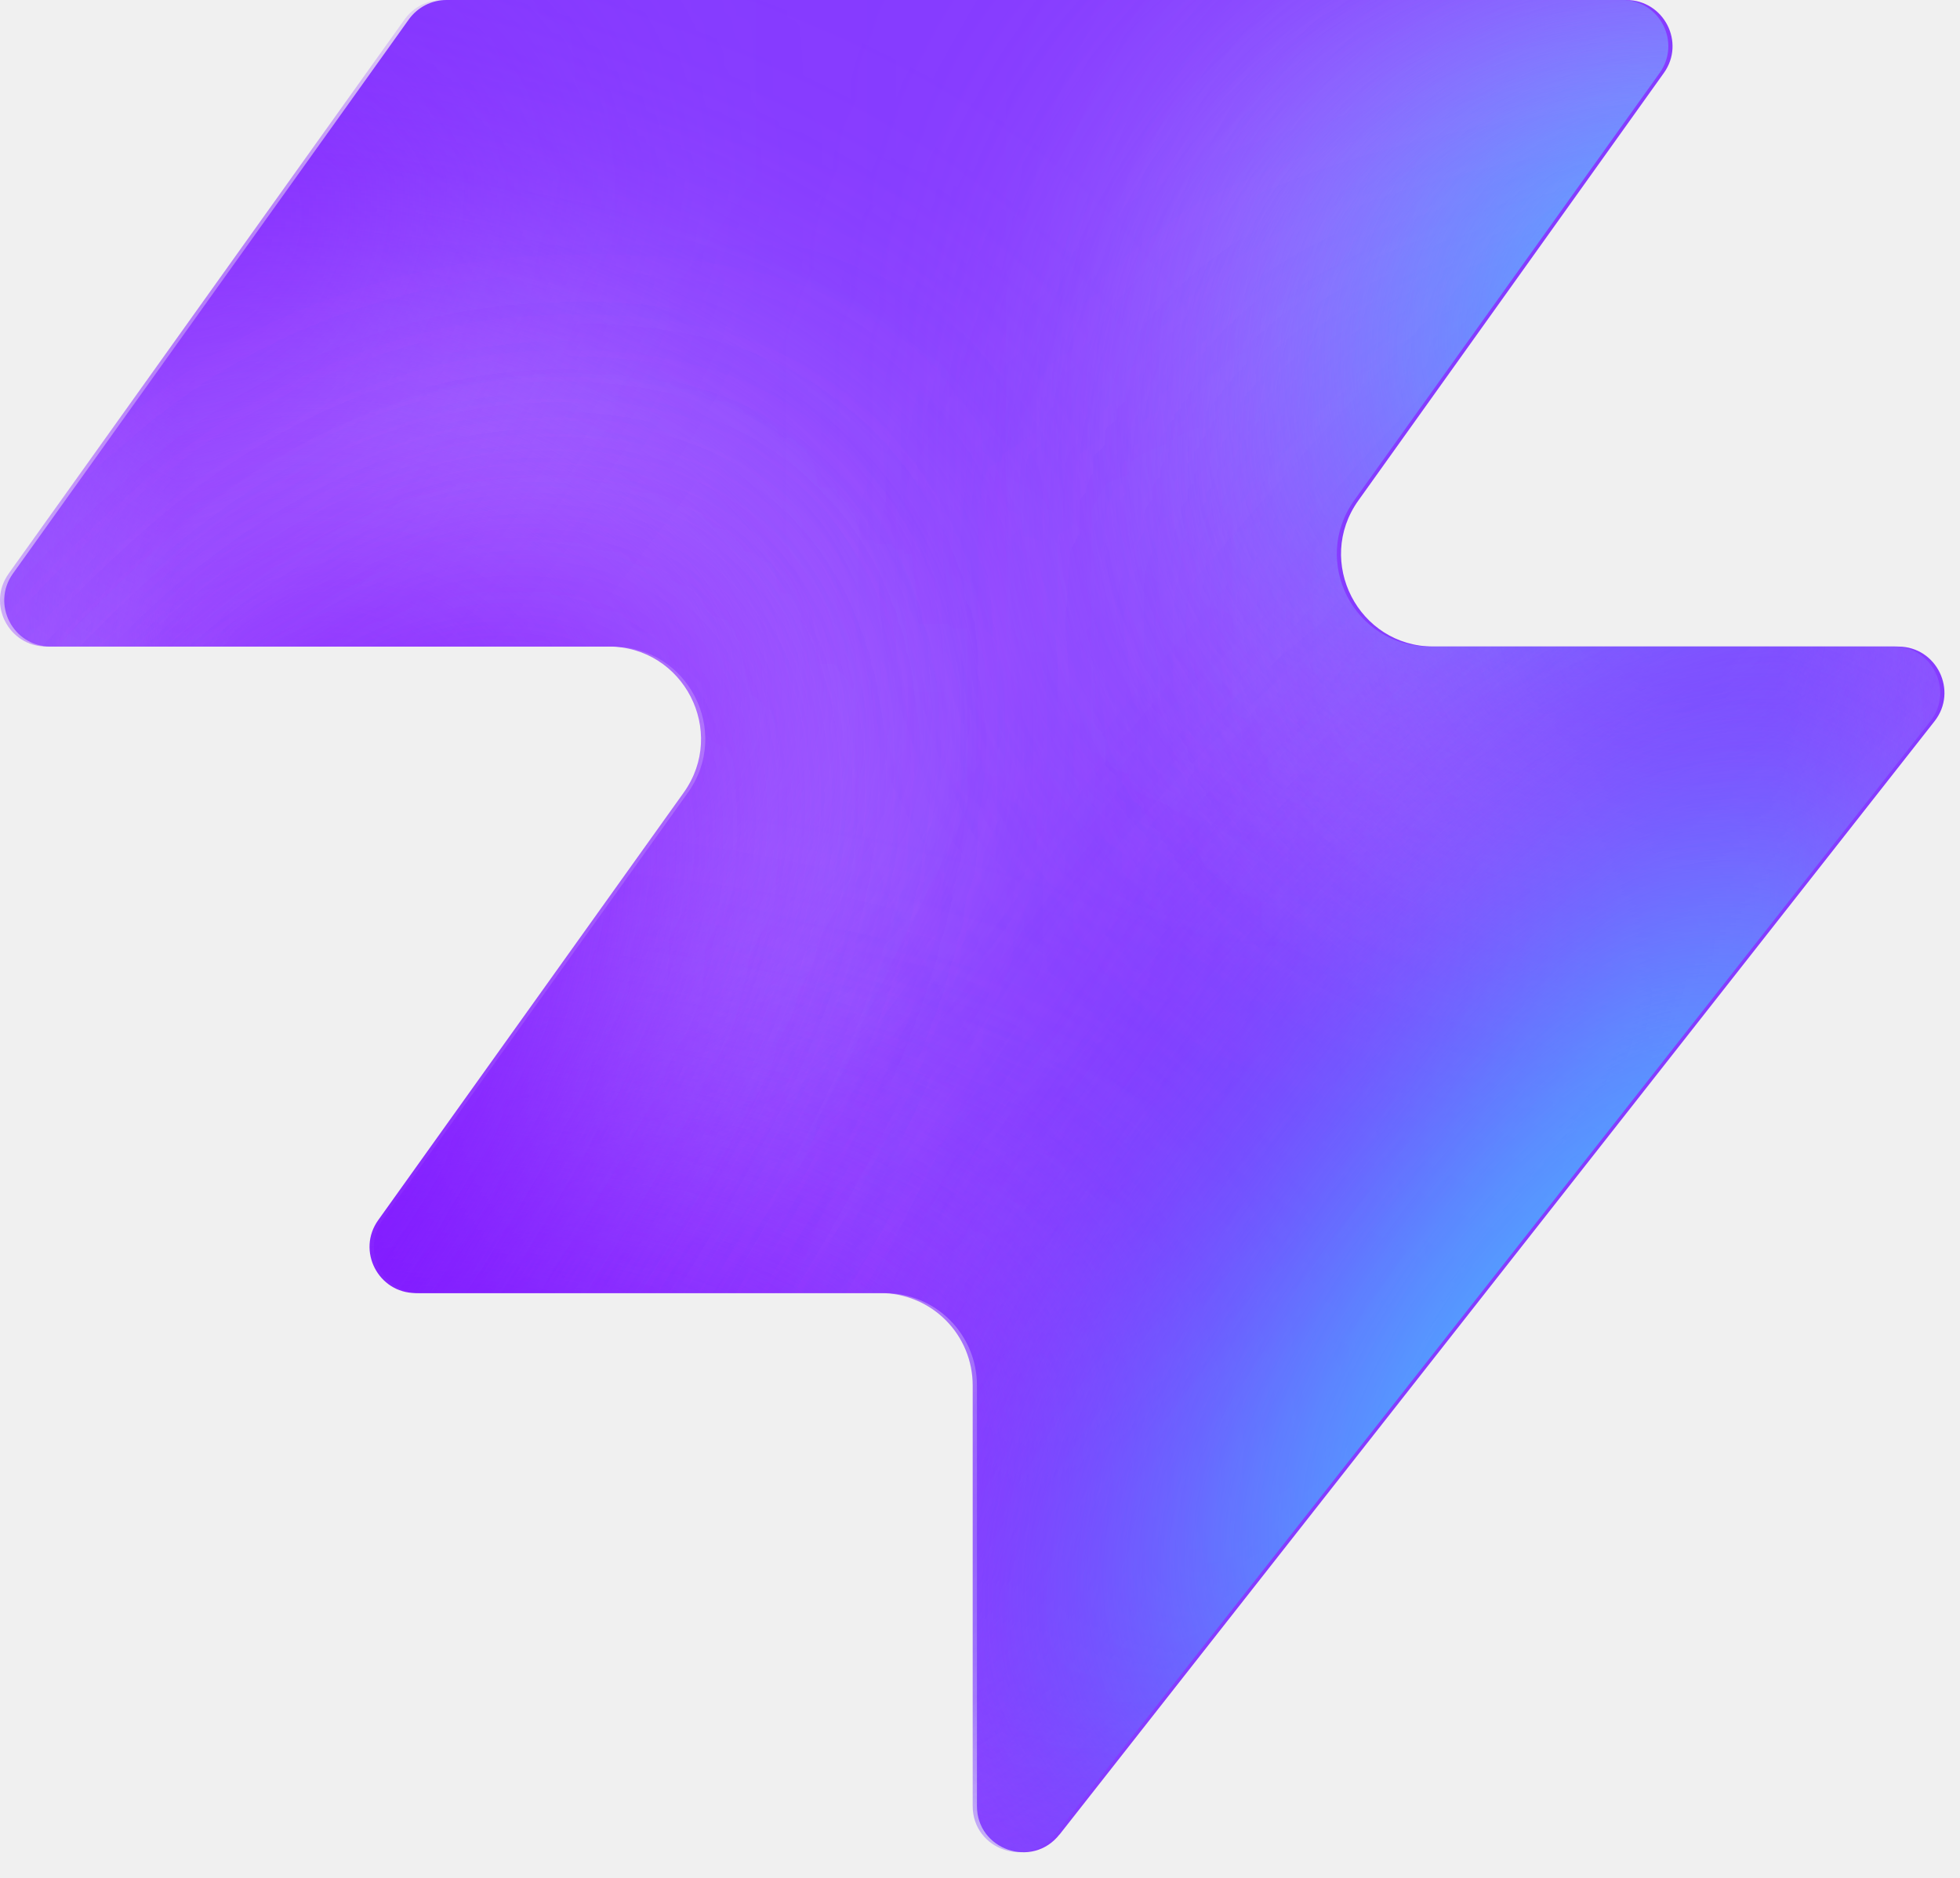
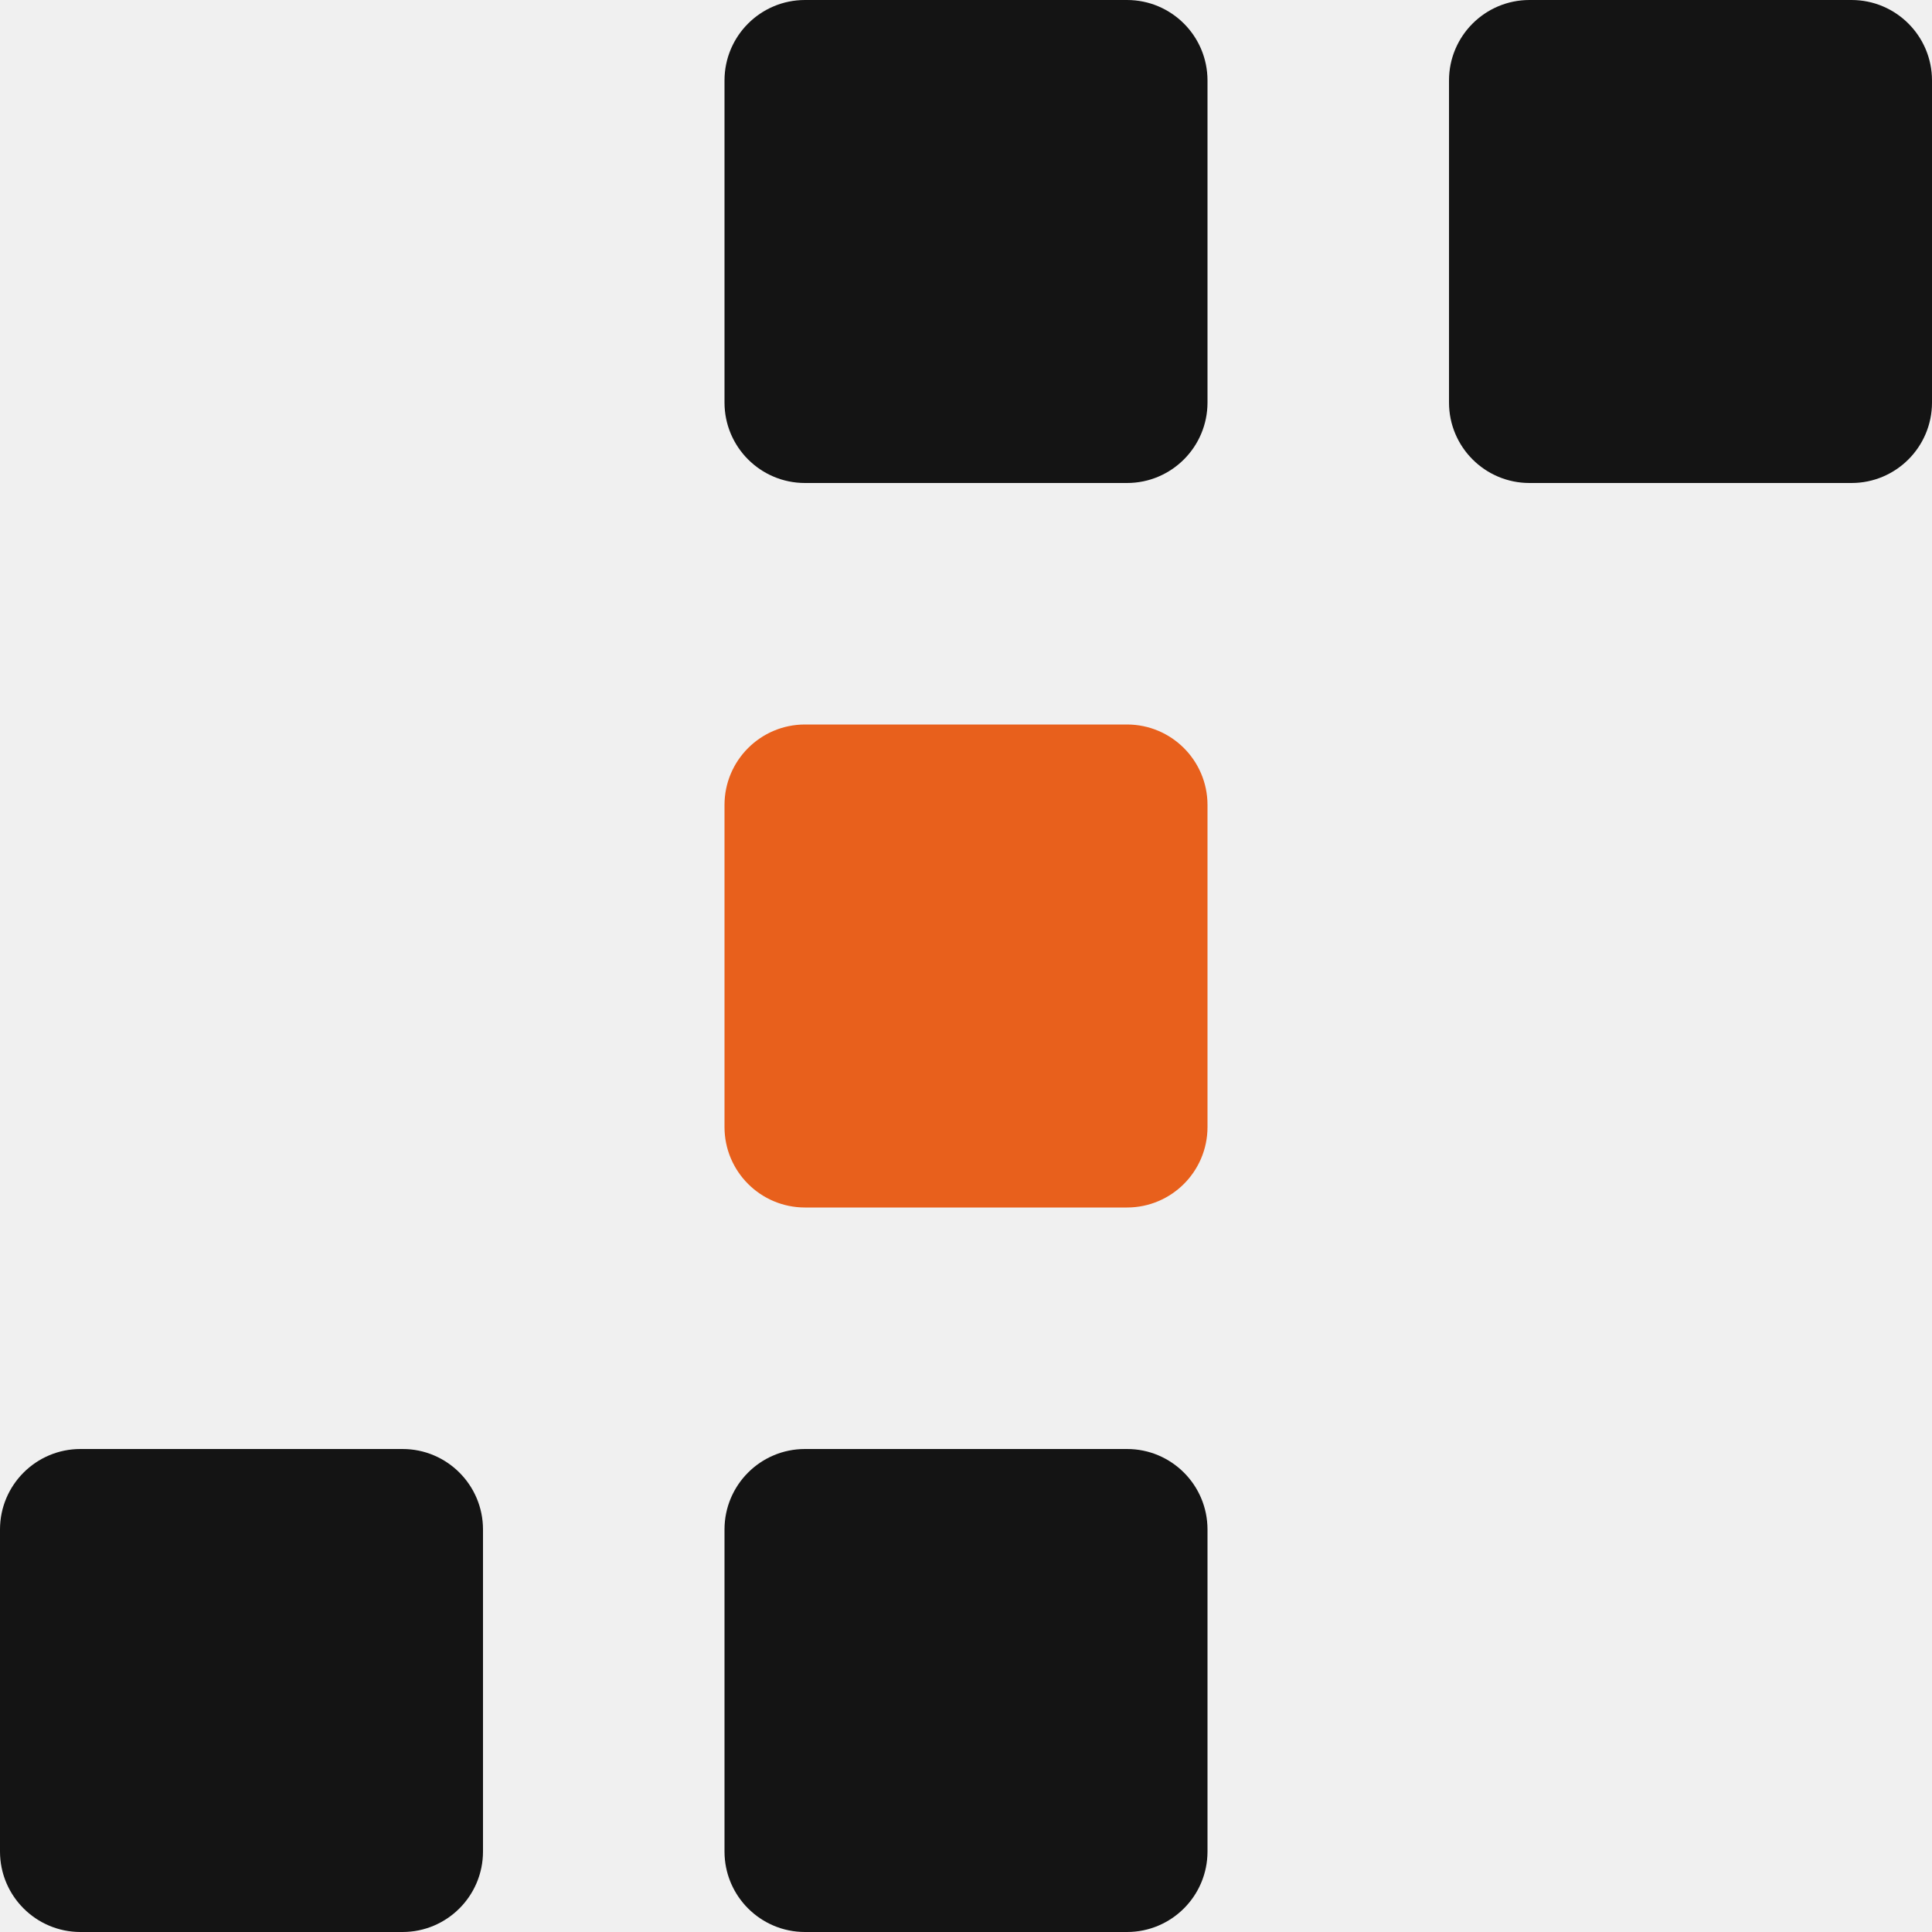
- <svg xmlns="http://www.w3.org/2000/svg" width="48" height="46" fill="none" viewBox="0 0 48 46">
-   <path fill="#863bff" d="M25.946 44.938c-.664.845-2.021.375-2.021-.698V33.937a2.26 2.26 0 0 0-2.262-2.262H10.287c-.92 0-1.456-1.04-.92-1.788l7.48-10.471c1.07-1.497 0-3.578-1.842-3.578H1.237c-.92 0-1.456-1.04-.92-1.788L10.013.474c.214-.297.556-.474.92-.474h28.894c.92 0 1.456 1.04.92 1.788l-7.48 10.471c-1.07 1.498 0 3.579 1.842 3.579h11.377c.943 0 1.473 1.088.89 1.83L25.947 44.94z" style="fill:#863bff;fill:color(display-p3 .525 .23 1);fill-opacity:1" />
-   <mask id="a" width="48" height="46" x="0" y="0" maskUnits="userSpaceOnUse" style="mask-type:alpha">
-     <path fill="#000" d="M25.842 44.938c-.664.844-2.021.375-2.021-.698V33.937a2.26 2.26 0 0 0-2.262-2.262H10.183c-.92 0-1.456-1.04-.92-1.788l7.48-10.471c1.07-1.498 0-3.579-1.842-3.579H1.133c-.92 0-1.456-1.04-.92-1.787L9.91.473c.214-.297.556-.474.92-.474h28.894c.92 0 1.456 1.04.92 1.788l-7.48 10.471c-1.07 1.498 0 3.578 1.842 3.578h11.377c.943 0 1.473 1.088.89 1.832L25.843 44.94z" style="fill:#000;fill-opacity:1" />
-   </mask>
-   <g mask="url(#a)">
-     <g filter="url(#b)">
-       <ellipse cx="5.508" cy="14.704" fill="#ede6ff" rx="5.508" ry="14.704" style="fill:#ede6ff;fill:color(display-p3 .927 .903 1);fill-opacity:1" transform="matrix(.00324 1 1 -.00324 -4.47 31.516)" />
-     </g>
-     <g filter="url(#c)">
-       <ellipse cx="10.399" cy="29.851" fill="#ede6ff" rx="10.399" ry="29.851" style="fill:#ede6ff;fill:color(display-p3 .927 .903 1);fill-opacity:1" transform="matrix(.00324 1 1 -.00324 -39.328 7.883)" />
-     </g>
-     <g filter="url(#d)">
-       <ellipse cx="5.508" cy="30.487" fill="#7e14ff" rx="5.508" ry="30.487" style="fill:#7e14ff;fill:color(display-p3 .492 .077 1);fill-opacity:1" transform="rotate(89.814 -25.913 -14.639)scale(1 -1)" />
-     </g>
-     <g filter="url(#e)">
-       <ellipse cx="5.508" cy="30.599" fill="#7e14ff" rx="5.508" ry="30.599" style="fill:#7e14ff;fill:color(display-p3 .492 .077 1);fill-opacity:1" transform="rotate(89.814 -32.644 -3.334)scale(1 -1)" />
-     </g>
-     <g filter="url(#f)">
-       <ellipse cx="5.508" cy="30.599" fill="#7e14ff" rx="5.508" ry="30.599" style="fill:#7e14ff;fill:color(display-p3 .492 .077 1);fill-opacity:1" transform="matrix(.00324 1 1 -.00324 -34.34 30.47)" />
-     </g>
-     <g filter="url(#g)">
-       <ellipse cx="14.072" cy="22.078" fill="#ede6ff" rx="14.072" ry="22.078" style="fill:#ede6ff;fill:color(display-p3 .927 .903 1);fill-opacity:1" transform="rotate(93.35 24.506 48.493)scale(-1 1)" />
-     </g>
-     <g filter="url(#h)">
-       <ellipse cx="3.47" cy="21.501" fill="#7e14ff" rx="3.47" ry="21.501" style="fill:#7e14ff;fill:color(display-p3 .492 .077 1);fill-opacity:1" transform="rotate(89.009 28.708 47.59)scale(-1 1)" />
-     </g>
-     <g filter="url(#i)">
-       <ellipse cx="3.47" cy="21.501" fill="#7e14ff" rx="3.47" ry="21.501" style="fill:#7e14ff;fill:color(display-p3 .492 .077 1);fill-opacity:1" transform="rotate(89.009 28.708 47.59)scale(-1 1)" />
-     </g>
-     <g filter="url(#j)">
-       <ellipse cx=".387" cy="8.972" fill="#7e14ff" rx="4.407" ry="29.108" style="fill:#7e14ff;fill:color(display-p3 .492 .077 1);fill-opacity:1" transform="rotate(39.51 .387 8.972)" />
-     </g>
-     <g filter="url(#k)">
-       <ellipse cx="47.523" cy="-6.092" fill="#7e14ff" rx="4.407" ry="29.108" style="fill:#7e14ff;fill:color(display-p3 .492 .077 1);fill-opacity:1" transform="rotate(37.892 47.523 -6.092)" />
-     </g>
-     <g filter="url(#l)">
-       <ellipse cx="41.412" cy="6.333" fill="#47bfff" rx="5.971" ry="9.665" style="fill:#47bfff;fill:color(display-p3 .28 .748 1);fill-opacity:1" transform="rotate(37.892 41.412 6.333)" />
-     </g>
-     <g filter="url(#m)">
-       <ellipse cx="-1.879" cy="38.332" fill="#7e14ff" rx="4.407" ry="29.108" style="fill:#7e14ff;fill:color(display-p3 .492 .077 1);fill-opacity:1" transform="rotate(37.892 -1.88 38.332)" />
-     </g>
-     <g filter="url(#n)">
-       <ellipse cx="-1.879" cy="38.332" fill="#7e14ff" rx="4.407" ry="29.108" style="fill:#7e14ff;fill:color(display-p3 .492 .077 1);fill-opacity:1" transform="rotate(37.892 -1.88 38.332)" />
-     </g>
-     <g filter="url(#o)">
-       <ellipse cx="35.651" cy="29.907" fill="#7e14ff" rx="4.407" ry="29.108" style="fill:#7e14ff;fill:color(display-p3 .492 .077 1);fill-opacity:1" transform="rotate(37.892 35.651 29.907)" />
-     </g>
-     <g filter="url(#p)">
-       <ellipse cx="38.418" cy="32.4" fill="#47bfff" rx="5.971" ry="15.297" style="fill:#47bfff;fill:color(display-p3 .28 .748 1);fill-opacity:1" transform="rotate(37.892 38.418 32.4)" />
-     </g>
-   </g>
-   <defs>
-     <filter id="b" width="60.045" height="41.654" x="-19.77" y="16.149" color-interpolation-filters="sRGB" filterUnits="userSpaceOnUse">
-       <feFlood flood-opacity="0" result="BackgroundImageFix" />
-       <feBlend in="SourceGraphic" in2="BackgroundImageFix" result="shape" />
-       <feGaussianBlur result="effect1_foregroundBlur_2002_17158" stdDeviation="7.659" />
-     </filter>
-     <filter id="c" width="90.34" height="51.437" x="-54.613" y="-7.533" color-interpolation-filters="sRGB" filterUnits="userSpaceOnUse">
-       <feFlood flood-opacity="0" result="BackgroundImageFix" />
-       <feBlend in="SourceGraphic" in2="BackgroundImageFix" result="shape" />
-       <feGaussianBlur result="effect1_foregroundBlur_2002_17158" stdDeviation="7.659" />
-     </filter>
-     <filter id="d" width="79.355" height="29.4" x="-49.64" y="2.03" color-interpolation-filters="sRGB" filterUnits="userSpaceOnUse">
-       <feFlood flood-opacity="0" result="BackgroundImageFix" />
-       <feBlend in="SourceGraphic" in2="BackgroundImageFix" result="shape" />
-       <feGaussianBlur result="effect1_foregroundBlur_2002_17158" stdDeviation="4.596" />
-     </filter>
-     <filter id="e" width="79.579" height="29.4" x="-45.045" y="20.029" color-interpolation-filters="sRGB" filterUnits="userSpaceOnUse">
-       <feFlood flood-opacity="0" result="BackgroundImageFix" />
-       <feBlend in="SourceGraphic" in2="BackgroundImageFix" result="shape" />
-       <feGaussianBlur result="effect1_foregroundBlur_2002_17158" stdDeviation="4.596" />
-     </filter>
-     <filter id="f" width="79.579" height="29.4" x="-43.513" y="21.178" color-interpolation-filters="sRGB" filterUnits="userSpaceOnUse">
-       <feFlood flood-opacity="0" result="BackgroundImageFix" />
-       <feBlend in="SourceGraphic" in2="BackgroundImageFix" result="shape" />
-       <feGaussianBlur result="effect1_foregroundBlur_2002_17158" stdDeviation="4.596" />
-     </filter>
-     <filter id="g" width="74.749" height="58.852" x="15.756" y="-17.901" color-interpolation-filters="sRGB" filterUnits="userSpaceOnUse">
-       <feFlood flood-opacity="0" result="BackgroundImageFix" />
-       <feBlend in="SourceGraphic" in2="BackgroundImageFix" result="shape" />
-       <feGaussianBlur result="effect1_foregroundBlur_2002_17158" stdDeviation="7.659" />
-     </filter>
-     <filter id="h" width="61.377" height="25.362" x="23.548" y="2.284" color-interpolation-filters="sRGB" filterUnits="userSpaceOnUse">
-       <feFlood flood-opacity="0" result="BackgroundImageFix" />
-       <feBlend in="SourceGraphic" in2="BackgroundImageFix" result="shape" />
-       <feGaussianBlur result="effect1_foregroundBlur_2002_17158" stdDeviation="4.596" />
-     </filter>
-     <filter id="i" width="61.377" height="25.362" x="23.548" y="2.284" color-interpolation-filters="sRGB" filterUnits="userSpaceOnUse">
-       <feFlood flood-opacity="0" result="BackgroundImageFix" />
-       <feBlend in="SourceGraphic" in2="BackgroundImageFix" result="shape" />
-       <feGaussianBlur result="effect1_foregroundBlur_2002_17158" stdDeviation="4.596" />
-     </filter>
-     <filter id="j" width="56.045" height="63.649" x="-27.636" y="-22.853" color-interpolation-filters="sRGB" filterUnits="userSpaceOnUse">
-       <feFlood flood-opacity="0" result="BackgroundImageFix" />
-       <feBlend in="SourceGraphic" in2="BackgroundImageFix" result="shape" />
-       <feGaussianBlur result="effect1_foregroundBlur_2002_17158" stdDeviation="4.596" />
-     </filter>
-     <filter id="k" width="54.814" height="64.646" x="20.116" y="-38.415" color-interpolation-filters="sRGB" filterUnits="userSpaceOnUse">
-       <feFlood flood-opacity="0" result="BackgroundImageFix" />
-       <feBlend in="SourceGraphic" in2="BackgroundImageFix" result="shape" />
-       <feGaussianBlur result="effect1_foregroundBlur_2002_17158" stdDeviation="4.596" />
-     </filter>
-     <filter id="l" width="33.541" height="35.313" x="24.641" y="-11.323" color-interpolation-filters="sRGB" filterUnits="userSpaceOnUse">
-       <feFlood flood-opacity="0" result="BackgroundImageFix" />
-       <feBlend in="SourceGraphic" in2="BackgroundImageFix" result="shape" />
-       <feGaussianBlur result="effect1_foregroundBlur_2002_17158" stdDeviation="4.596" />
-     </filter>
-     <filter id="m" width="54.814" height="64.646" x="-29.286" y="6.009" color-interpolation-filters="sRGB" filterUnits="userSpaceOnUse">
-       <feFlood flood-opacity="0" result="BackgroundImageFix" />
-       <feBlend in="SourceGraphic" in2="BackgroundImageFix" result="shape" />
-       <feGaussianBlur result="effect1_foregroundBlur_2002_17158" stdDeviation="4.596" />
-     </filter>
-     <filter id="n" width="54.814" height="64.646" x="-29.286" y="6.009" color-interpolation-filters="sRGB" filterUnits="userSpaceOnUse">
-       <feFlood flood-opacity="0" result="BackgroundImageFix" />
-       <feBlend in="SourceGraphic" in2="BackgroundImageFix" result="shape" />
-       <feGaussianBlur result="effect1_foregroundBlur_2002_17158" stdDeviation="4.596" />
-     </filter>
-     <filter id="o" width="54.814" height="64.646" x="8.244" y="-2.416" color-interpolation-filters="sRGB" filterUnits="userSpaceOnUse">
-       <feFlood flood-opacity="0" result="BackgroundImageFix" />
-       <feBlend in="SourceGraphic" in2="BackgroundImageFix" result="shape" />
-       <feGaussianBlur result="effect1_foregroundBlur_2002_17158" stdDeviation="4.596" />
-     </filter>
-     <filter id="p" width="39.409" height="43.623" x="18.713" y="10.588" color-interpolation-filters="sRGB" filterUnits="userSpaceOnUse">
-       <feFlood flood-opacity="0" result="BackgroundImageFix" />
-       <feBlend in="SourceGraphic" in2="BackgroundImageFix" result="shape" />
-       <feGaussianBlur result="effect1_foregroundBlur_2002_17158" stdDeviation="4.596" />
-     </filter>
-   </defs>
+ <svg xmlns="http://www.w3.org/2000/svg" viewBox="0 0 24 24">
+   <style>.d{fill:#141414}@media (prefers-color-scheme:dark){.d{fill:#fff}}</style>
+   <rect x="9" y="0" width="6" height="6" rx="1" class="d" />
+   <rect x="18" y="0" width="6" height="6" rx="1" class="d" />
+   <rect x="9" y="9" width="6" height="6" rx="1" fill="#E8601C" />
+   <rect x="0" y="18" width="6" height="6" rx="1" class="d" />
+   <rect x="9" y="18" width="6" height="6" rx="1" class="d" />
</svg>
